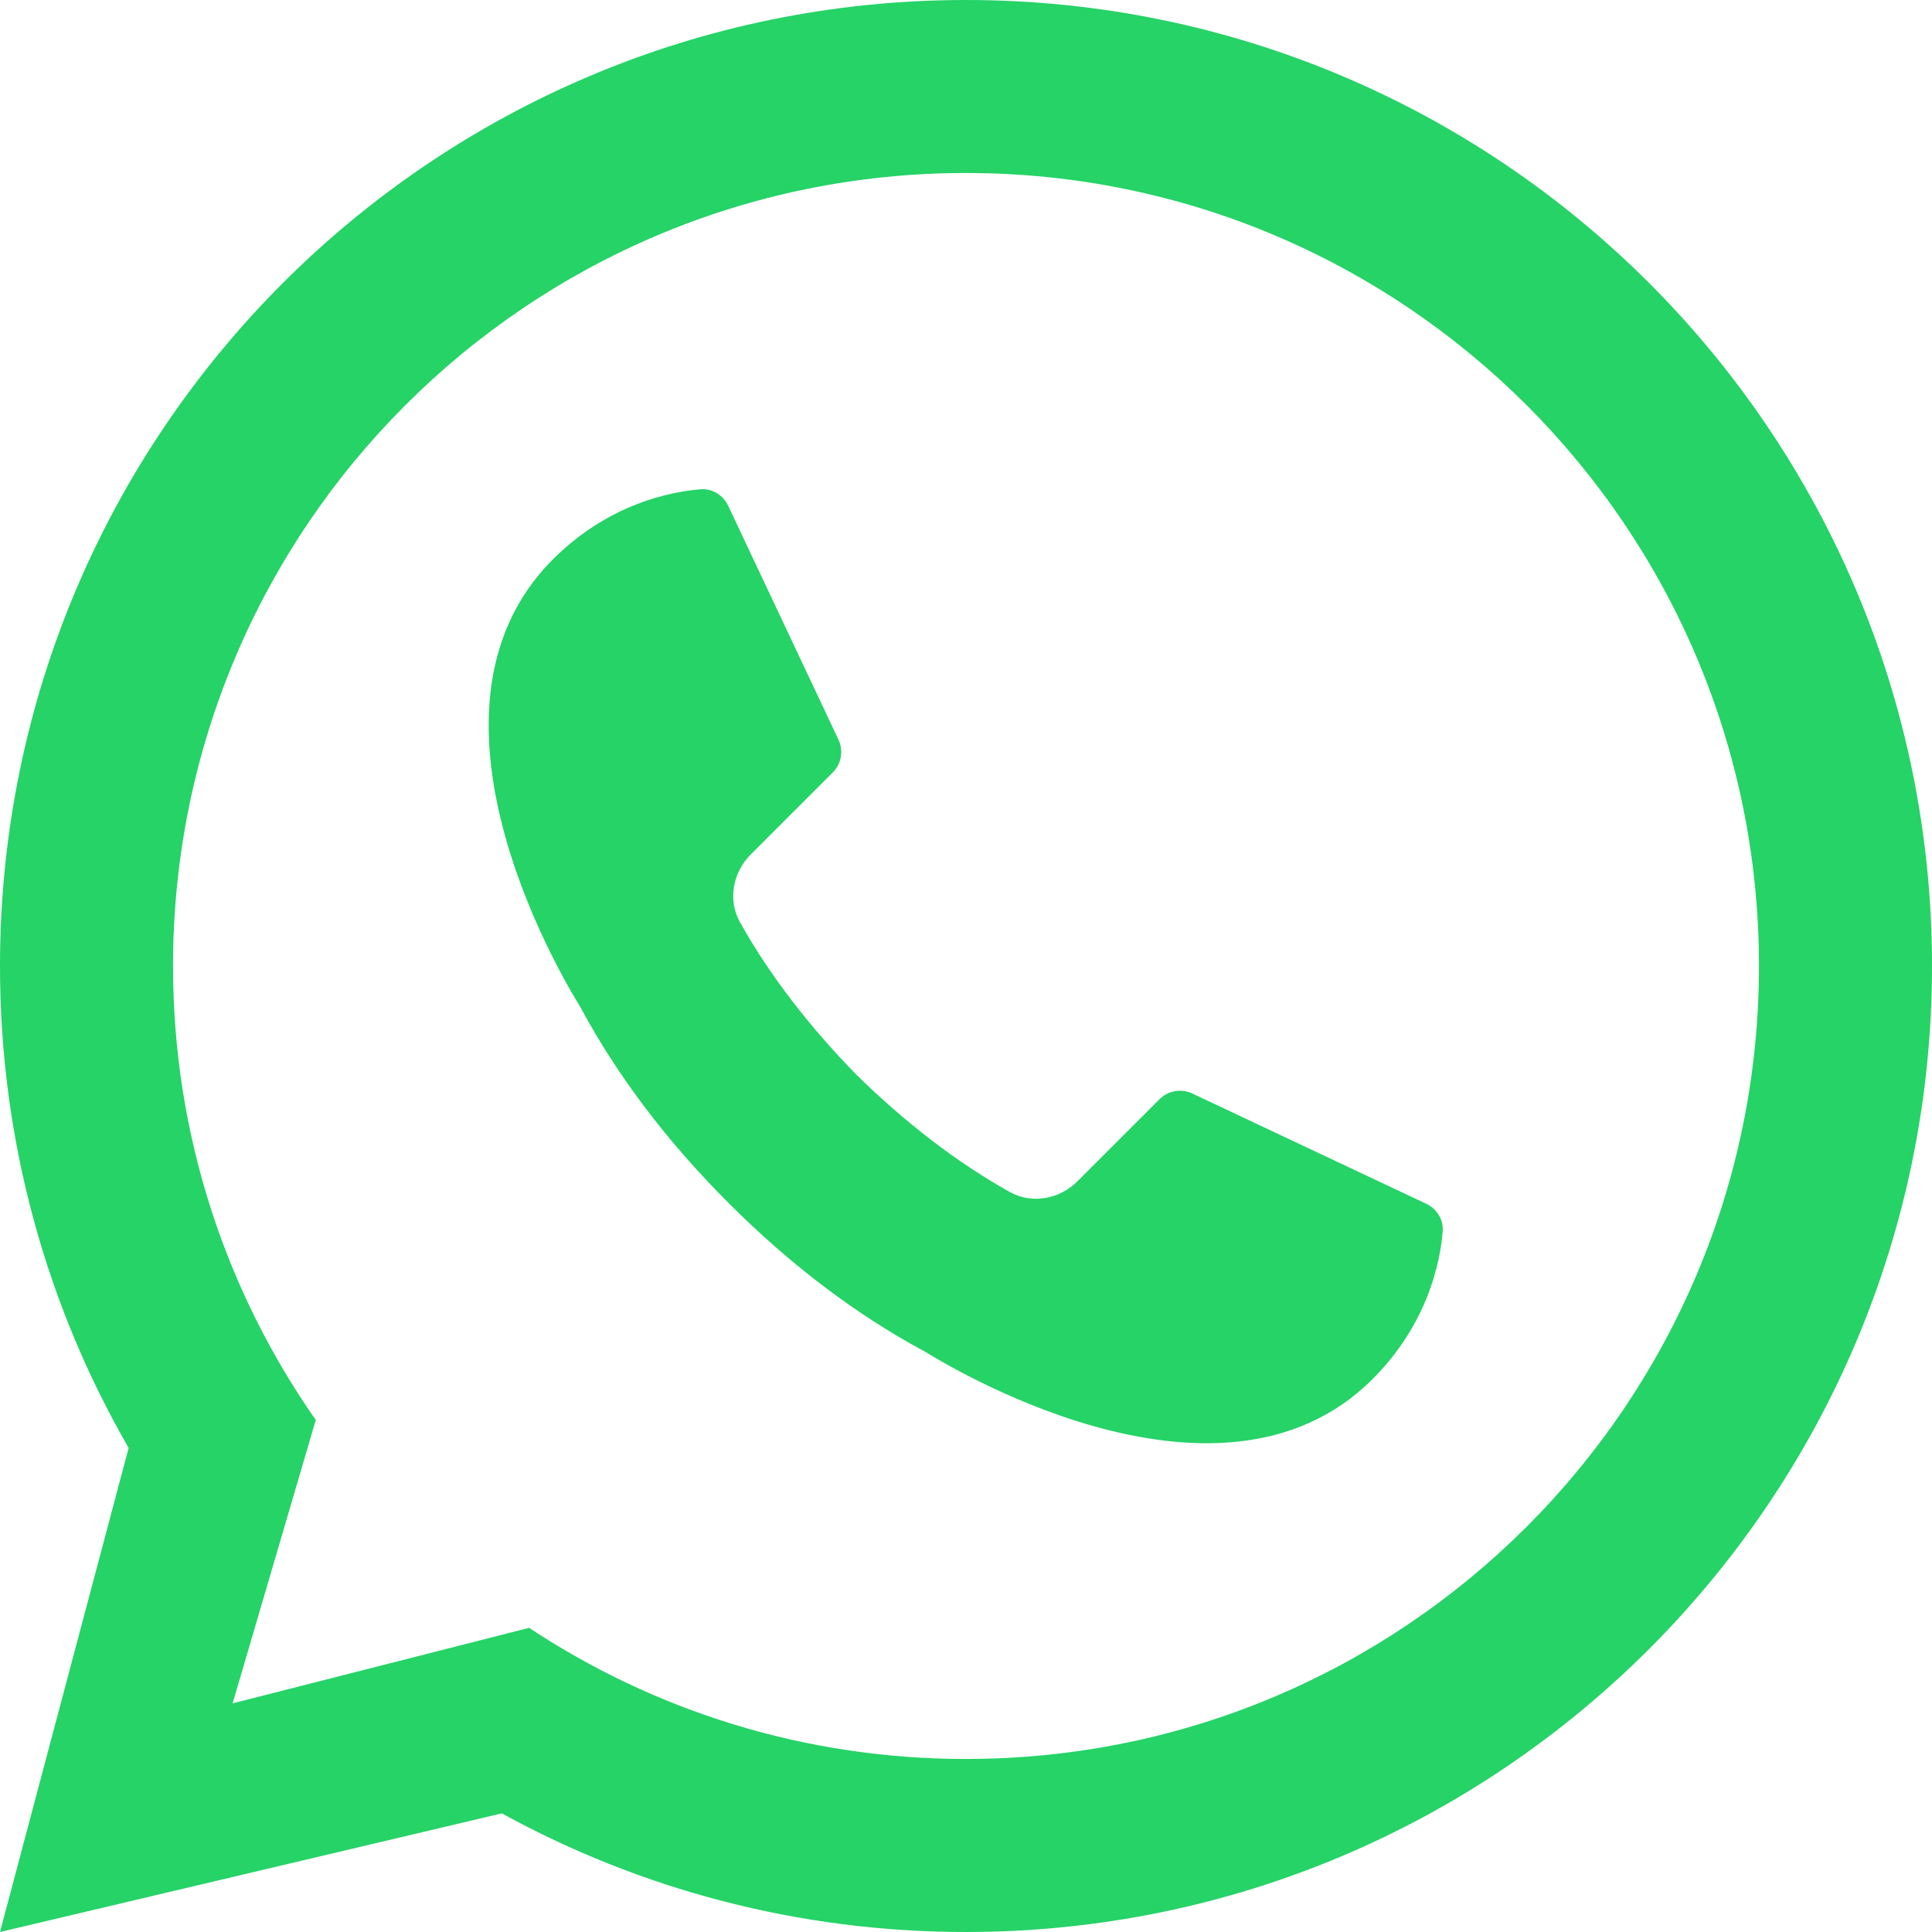
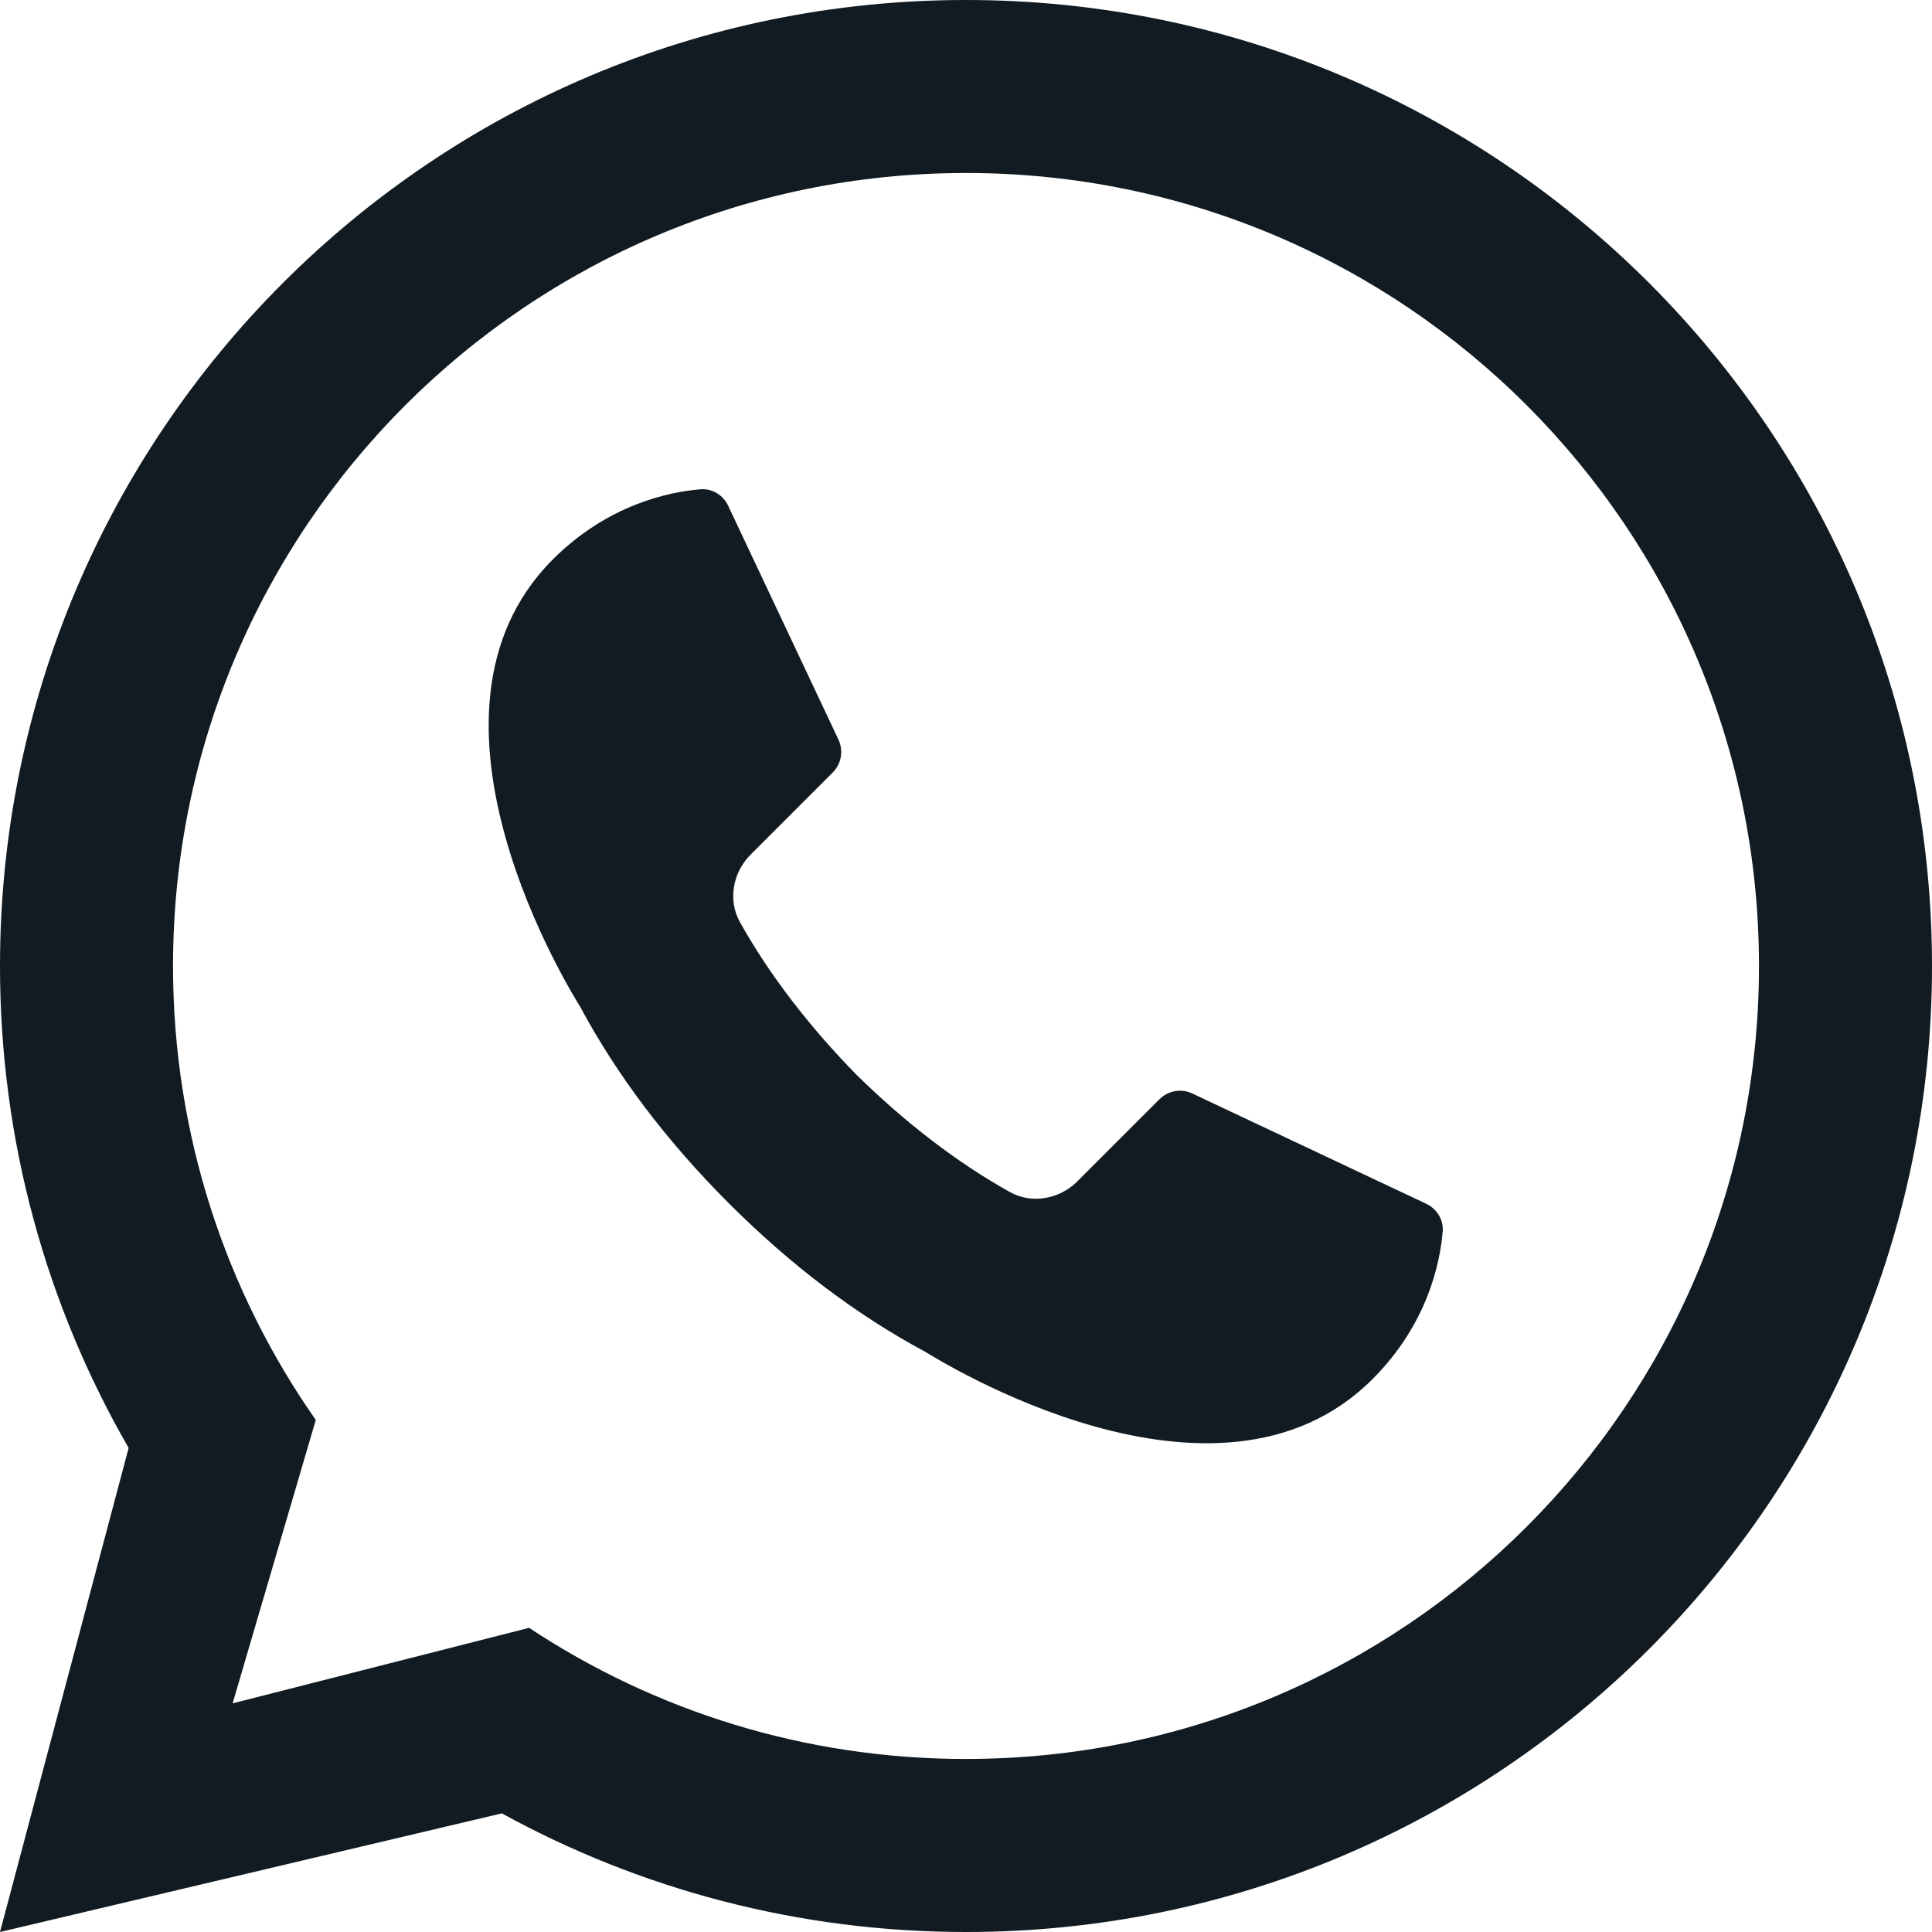
<svg xmlns="http://www.w3.org/2000/svg" id="Layer_1" data-name="Layer 1" viewBox="0 0 720 720">
  <defs>
    <style>
      .cls-1 {
-         fill: #25d366;
+         fill: #111b21;
      }
    </style>
  </defs>
  <path class="cls-1" d="M360,0C161.18,0,0,161.18,0,360c0,65.41,17.45,126.75,47.94,179.61L0,720l187.02-44.21c51.34,28.18,110.28,44.21,172.98,44.21,198.82,0,360-161.18,360-360S558.82,0,360,0ZM360,655.52c-60.17,0-116.13-17.98-162.82-48.87l-110.49,28.14,30.99-105.61c-33.53-47.93-53.2-106.26-53.2-169.19,0-163.21,132.31-295.52,295.52-295.52s295.52,132.31,295.52,295.52-132.31,295.52-295.52,295.52Z" />
  <path class="cls-1" d="M444.35,407.52l87.1,41.06c4,1.88,6.56,5.94,6.2,10.34-.94,11.46-5.54,34.43-26.13,55.02-58.12,58.12-162.49-7.64-166.74-10.18-25.67-13.79-50.06-32.24-73.19-55.36-23.12-23.12-41.58-47.52-55.37-73.19-2.55-4.24-68.31-108.61-10.18-166.74,20.59-20.59,43.56-25.19,55.02-26.13,4.41-.36,8.46,2.2,10.34,6.2l41.07,87.1c1.94,4.12,1.09,9.02-2.13,12.24l-30.61,30.61c-6.62,6.62-8.56,16.93-4,25.11,11.17,20.03,26.19,39.32,43.59,57.07,17.75,17.4,37.04,32.43,57.07,43.59,8.18,4.56,18.48,2.62,25.11-4l30.61-30.61c3.22-3.22,8.12-4.08,12.24-2.13Z" />
</svg>
